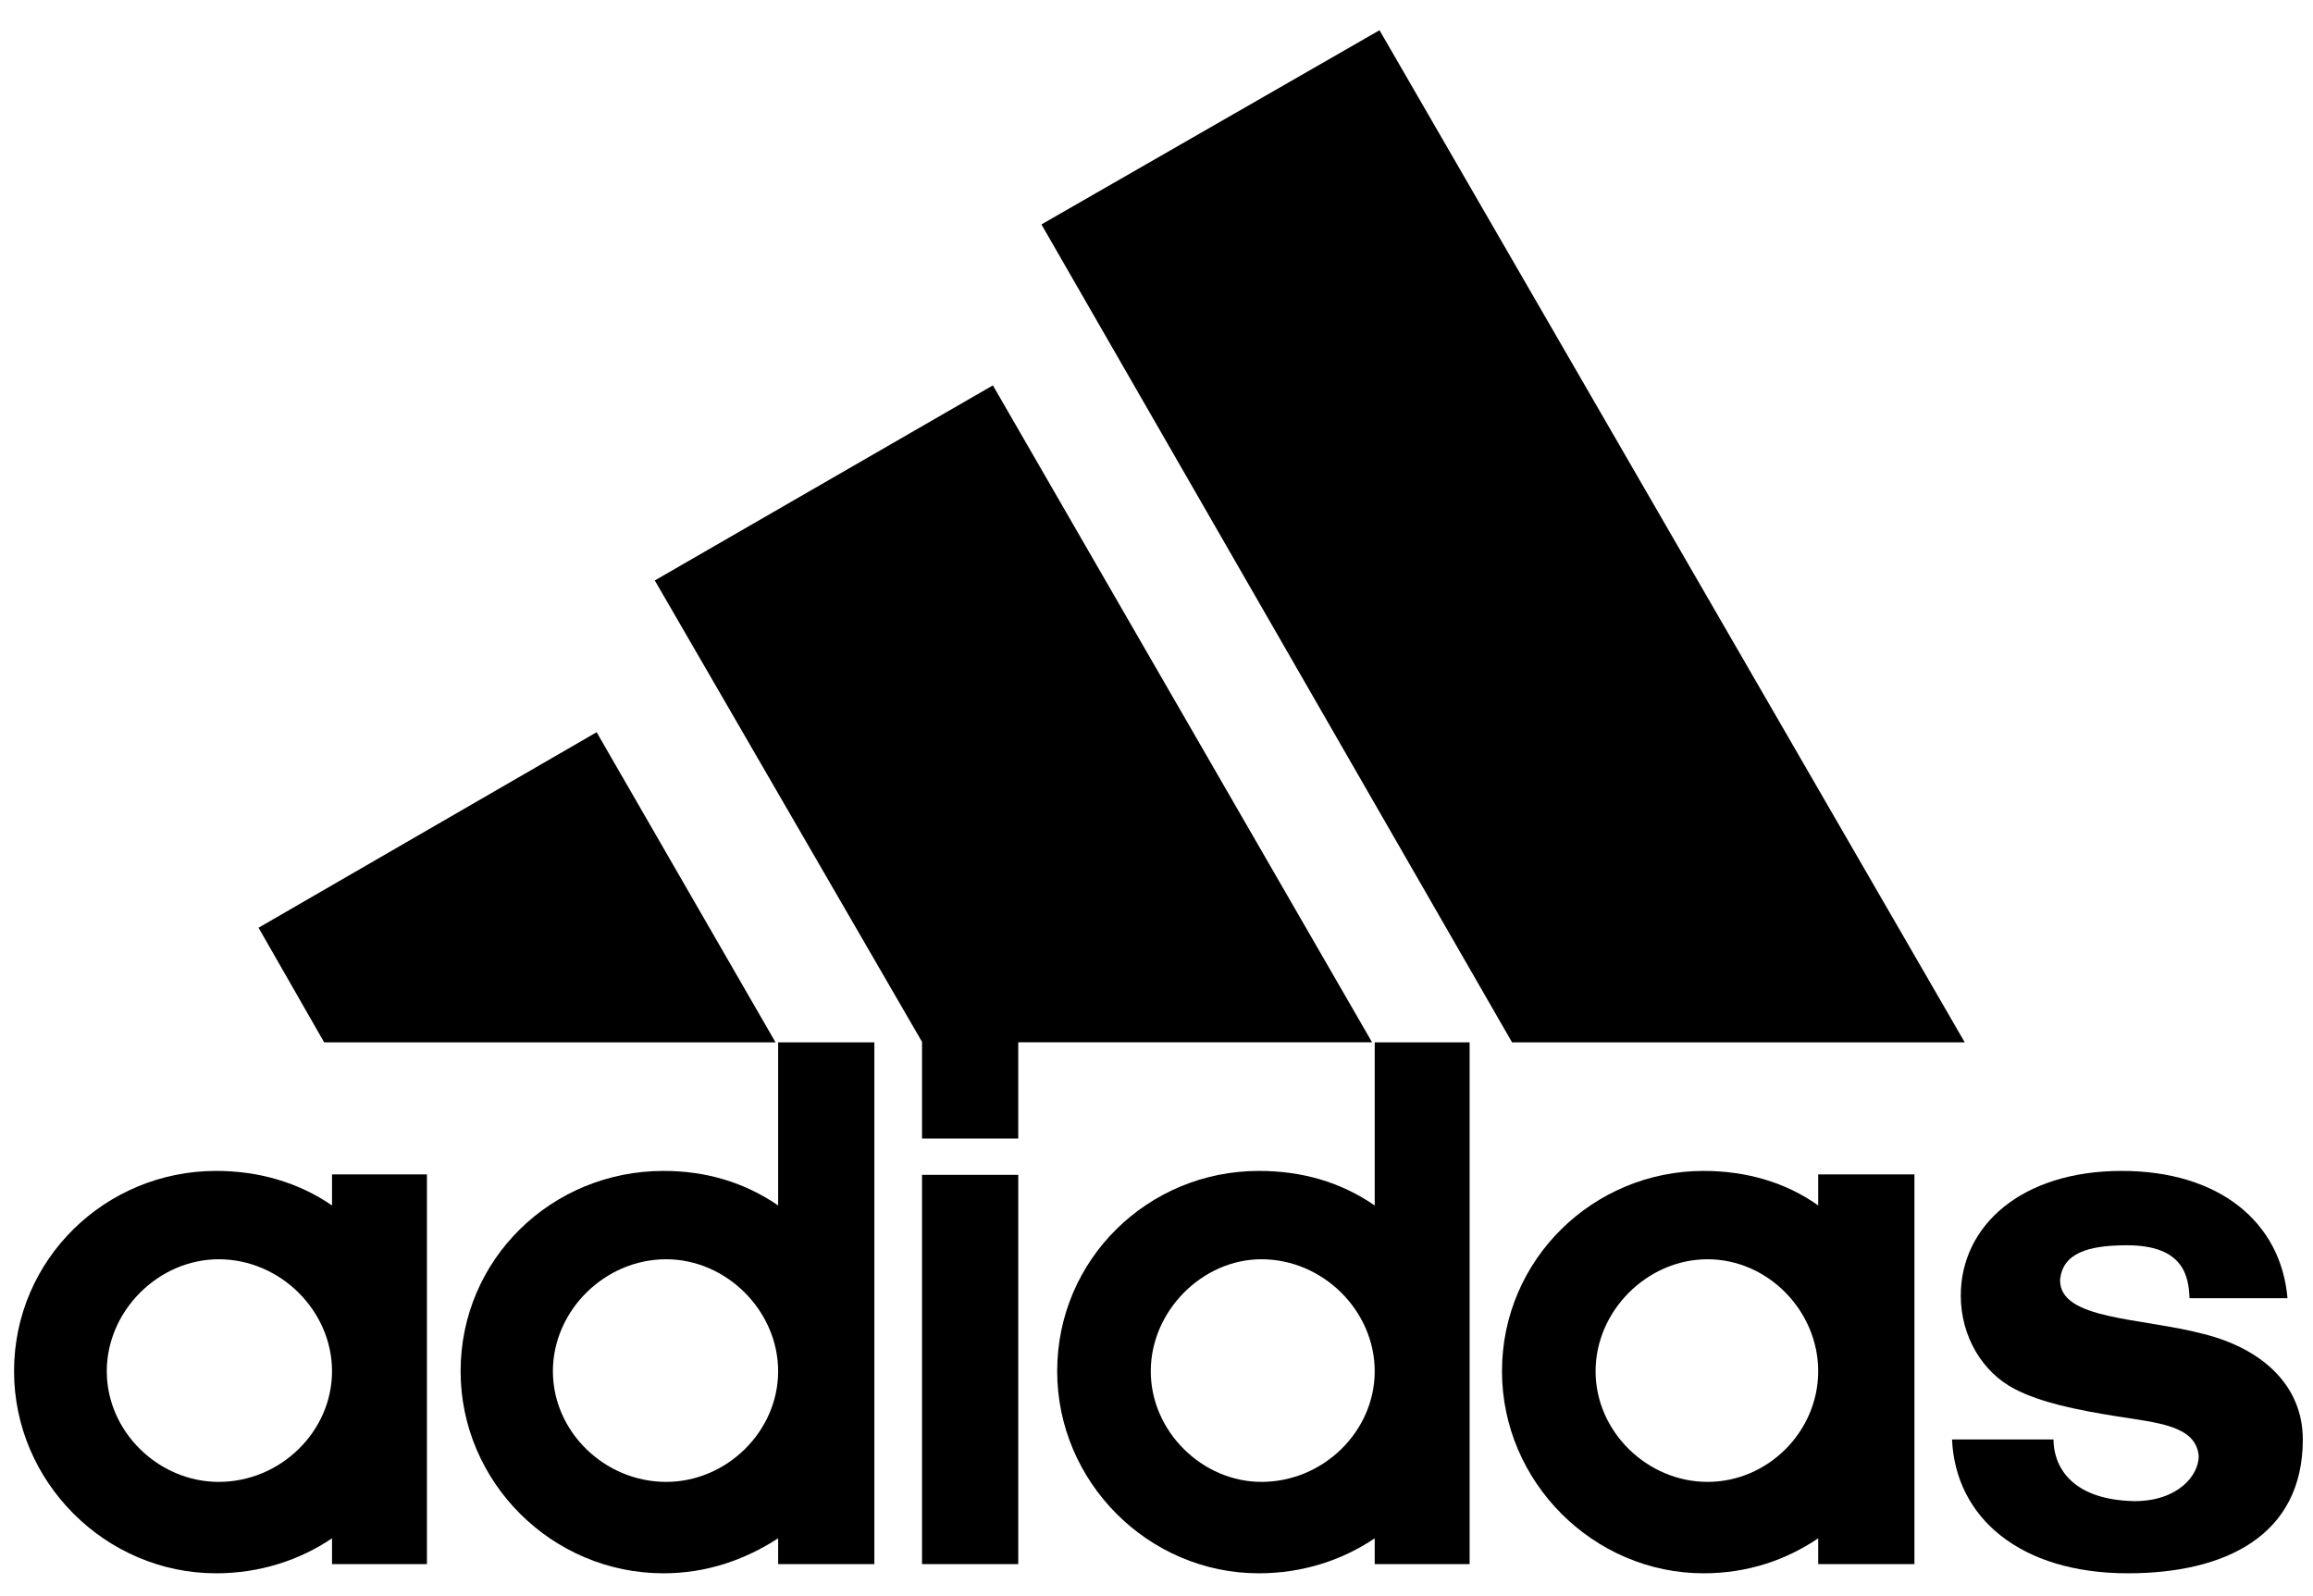
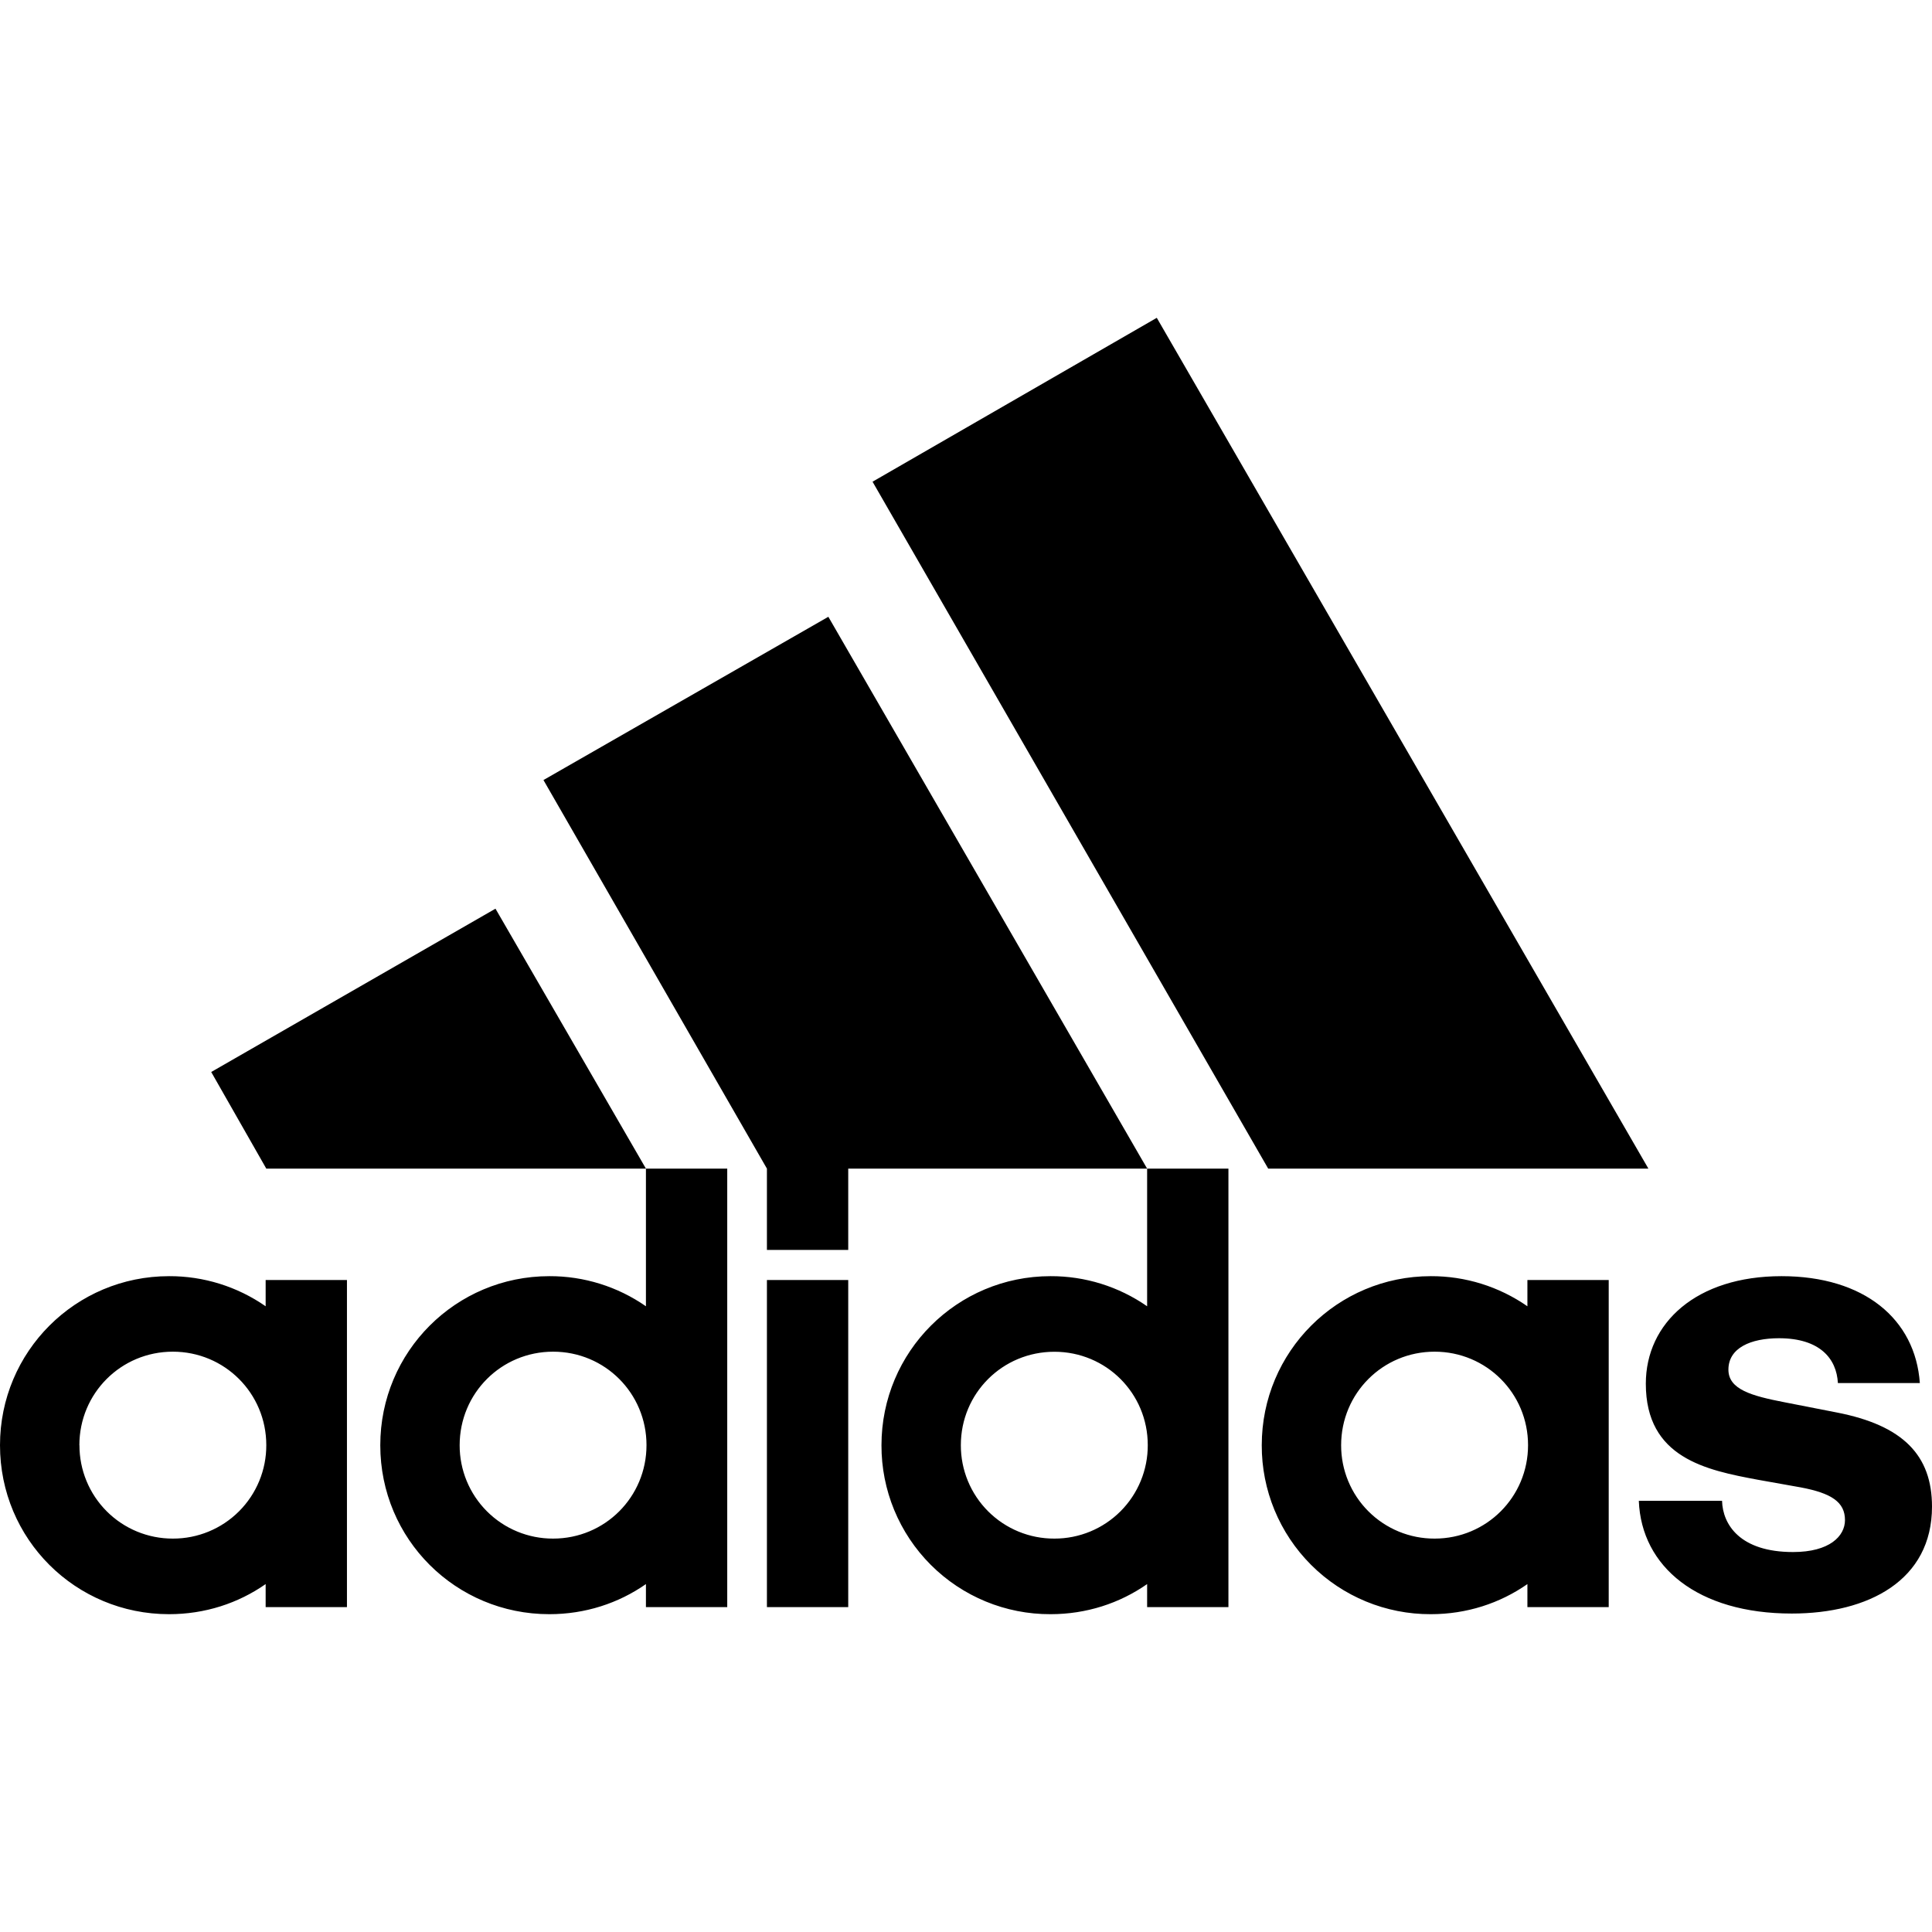
- <svg xmlns="http://www.w3.org/2000/svg" width="725" height="500">
-   <g transform="translate(-60,-430)" style="fill:#000">
-     <path d="M 533.943,756.705 386.433,500.344 492.405,439.475 l 183.428,317.23 -141.89,0" />
-     <path d="m 141.04,720.787 105.972,-61.28 56.07,97.198 -141.478,0 -20.564,-35.918" />
-     <path d="m 349.007,920.255 30.16,0 0,-122.011 -30.16,0 0,122.011 z" />
-     <path d="m 726.968,923.134 c -33.725,0 -54.014,-17.411 -55.111,-41.95 l 31.805,0 c 0,7.677 4.798,18.919 25.362,19.33 13.709,0 20.152,-8.088 20.152,-14.12 -0.823,-9.596 -12.887,-10.419 -25.773,-12.475 -12.887,-2.056 -23.854,-4.387 -31.805,-8.5 -10.145,-5.209 -16.999,-16.451 -16.999,-29.337 0,-21.798 18.919,-39.071 50.45,-39.071 30.571,0 49.901,16.04 51.958,39.894 l -30.709,0 c -0.274,-6.443 -1.508,-16.588 -19.604,-16.588 -12.201,0 -20.289,2.468 -20.975,10.967 0,12.475 25.362,11.653 45.103,16.862 18.919,4.798 30.983,16.588 30.983,33.039 0,30.297 -24.539,41.95 -54.837,41.95" />
-     <path d="m 265.244,611.936 105.972,-61.143 118.858,205.911 -110.907,0 0,30.16 -30.16,0 0,-30.297 -83.763,-144.631" />
-     <path d="m 267.986,923.134 c -35.095,0 -63.61,-28.652 -63.61,-63.336 0,-35.095 28.515,-62.788 63.61,-62.788 13.298,0 25.362,3.564 35.918,10.83 l 0,-51.135 30.16,0 0,163.55 -30.16,0 0,-8.088 c -10.556,6.855 -22.62,10.967 -35.918,10.967 z m -34.684,-63.336 c 0,18.919 16.177,34.684 35.507,34.684 18.919,0 35.095,-15.765 35.095,-34.684 0,-18.919 -16.177,-35.095 -35.095,-35.095 -19.33,0 -35.507,16.177 -35.507,35.095" />
-     <path d="m 490.897,756.705 29.749,0 0,163.55 -29.749,0 0,-8.088 c -10.145,6.855 -22.62,10.967 -36.329,10.967 -34.684,0 -63.199,-28.652 -63.199,-63.336 0,-35.095 28.515,-62.788 63.199,-62.788 13.709,0 25.773,3.564 36.329,10.83 l 0,-51.135 z m -70.191,103.093 c 0,18.919 16.177,34.684 34.684,34.684 19.33,0 35.507,-15.765 35.507,-34.684 0,-18.919 -16.177,-35.095 -35.507,-35.095 -18.507,0 -34.684,16.177 -34.684,35.095" />
-     <path d="m 593.99,923.134 c -34.547,0 -63.199,-28.652 -63.199,-63.336 0,-35.095 28.652,-62.788 63.199,-62.788 13.298,0 25.773,3.564 35.918,10.83 l 0,-9.733 30.16,0 0,122.148 -30.16,0 0,-8.088 c -10.145,6.855 -22.209,10.967 -35.918,10.967 z m -33.862,-63.336 c 0,18.919 16.177,34.684 35.095,34.684 18.919,0 34.684,-15.765 34.684,-34.684 0,-18.919 -15.766,-35.095 -34.684,-35.095 -18.919,0 -35.095,16.177 -35.095,35.095" />
-     <path d="m 93.469,859.797 c 0,18.919 16.177,34.684 35.095,34.684 19.33,0 35.507,-15.765 35.507,-34.684 0,-18.919 -16.177,-35.095 -35.507,-35.095 -18.919,0 -35.095,16.177 -35.095,35.095 z m 34.273,63.336 c -34.684,0 -63.336,-28.652 -63.336,-63.336 0,-35.095 28.652,-62.788 63.336,-62.788 13.298,0 25.773,3.564 36.329,10.83 l 0,-9.733 29.749,0 0,122.148 -29.749,0 0,-8.088 c -10.145,6.855 -22.62,10.967 -36.329,10.967" />
-   </g>
+ <svg xmlns="http://www.w3.org/2000/svg" role="img" viewBox="0 0 24 24">
+   <path d="M11.936 17.952c0-.644.517-1.16 1.162-1.16.644 0 1.16.516 1.16 1.16a1.157 1.157 0 01-1.16 1.161 1.157 1.157 0 01-1.162-1.16m4.724 0c0-.645.517-1.162 1.161-1.162s1.161.517 1.161 1.161-.517 1.161-1.16 1.161a1.157 1.157 0 01-1.162-1.16m-10.95 0c0-.645.517-1.162 1.161-1.162s1.16.517 1.16 1.161-.516 1.161-1.16 1.161a1.157 1.157 0 01-1.161-1.16m-4.724 0c0-.645.517-1.162 1.161-1.162s1.161.517 1.161 1.161a1.157 1.157 0 01-1.161 1.161 1.157 1.157 0 01-1.16-1.16m9.55-2.052h-1.01v4.063h1.01v-4.063zM3.3 19.964h1.01v-4.063H3.3v.326a2.087 2.087 0 00-1.2-.374c-1.162 0-2.1.938-2.1 2.1 0 1.168.938 2.099 2.1 2.099.445 0 .858-.135 1.2-.374v.286zm15.674 0h1.01v-4.063h-1.01v.326a2.087 2.087 0 00-1.2-.374c-1.162 0-2.1.938-2.1 2.1a2.092 2.092 0 002.1 2.099c.445 0 .858-.135 1.2-.374v.286zm1.384-1.32c.032.82.732 1.4 1.9 1.4.955 0 1.742-.414 1.742-1.328 0-.636-.358-1.01-1.185-1.17l-.644-.126c-.414-.08-.7-.16-.7-.406 0-.27.278-.39.628-.39.51 0 .716.255.732.557h1.018c-.056-.795-.692-1.328-1.718-1.328-1.057 0-1.686.58-1.686 1.336 0 .922.748 1.073 1.392 1.193l.533.095c.382.072.549.183.549.406 0 .199-.191.397-.645.397-.66 0-.874-.342-.882-.636h-1.034zM8.024 14.517v1.71a2.087 2.087 0 00-1.2-.374c-1.162 0-2.1.938-2.1 2.1 0 1.168.938 2.099 2.1 2.099.444 0 .858-.135 1.2-.374v.286h1.01v-5.447h-1.01zm6.226 0v1.71a2.087 2.087 0 00-1.2-.374c-1.161 0-2.1.938-2.1 2.1a2.092 2.092 0 002.1 2.099c.445 0 .858-.135 1.2-.374v.286h1.01v-5.447h-1.01zm-11.626-1.2l.684 1.2h4.716l-1.869-3.229-3.53 2.028zm7.913 2.21v-1.01h3.713l-3.96-6.855L6.751 9.69l2.776 4.827v1.01h1.01zm5.217-1.01h4.723L14.37 3.948l-3.531 2.036 4.915 8.533z" />
</svg>
